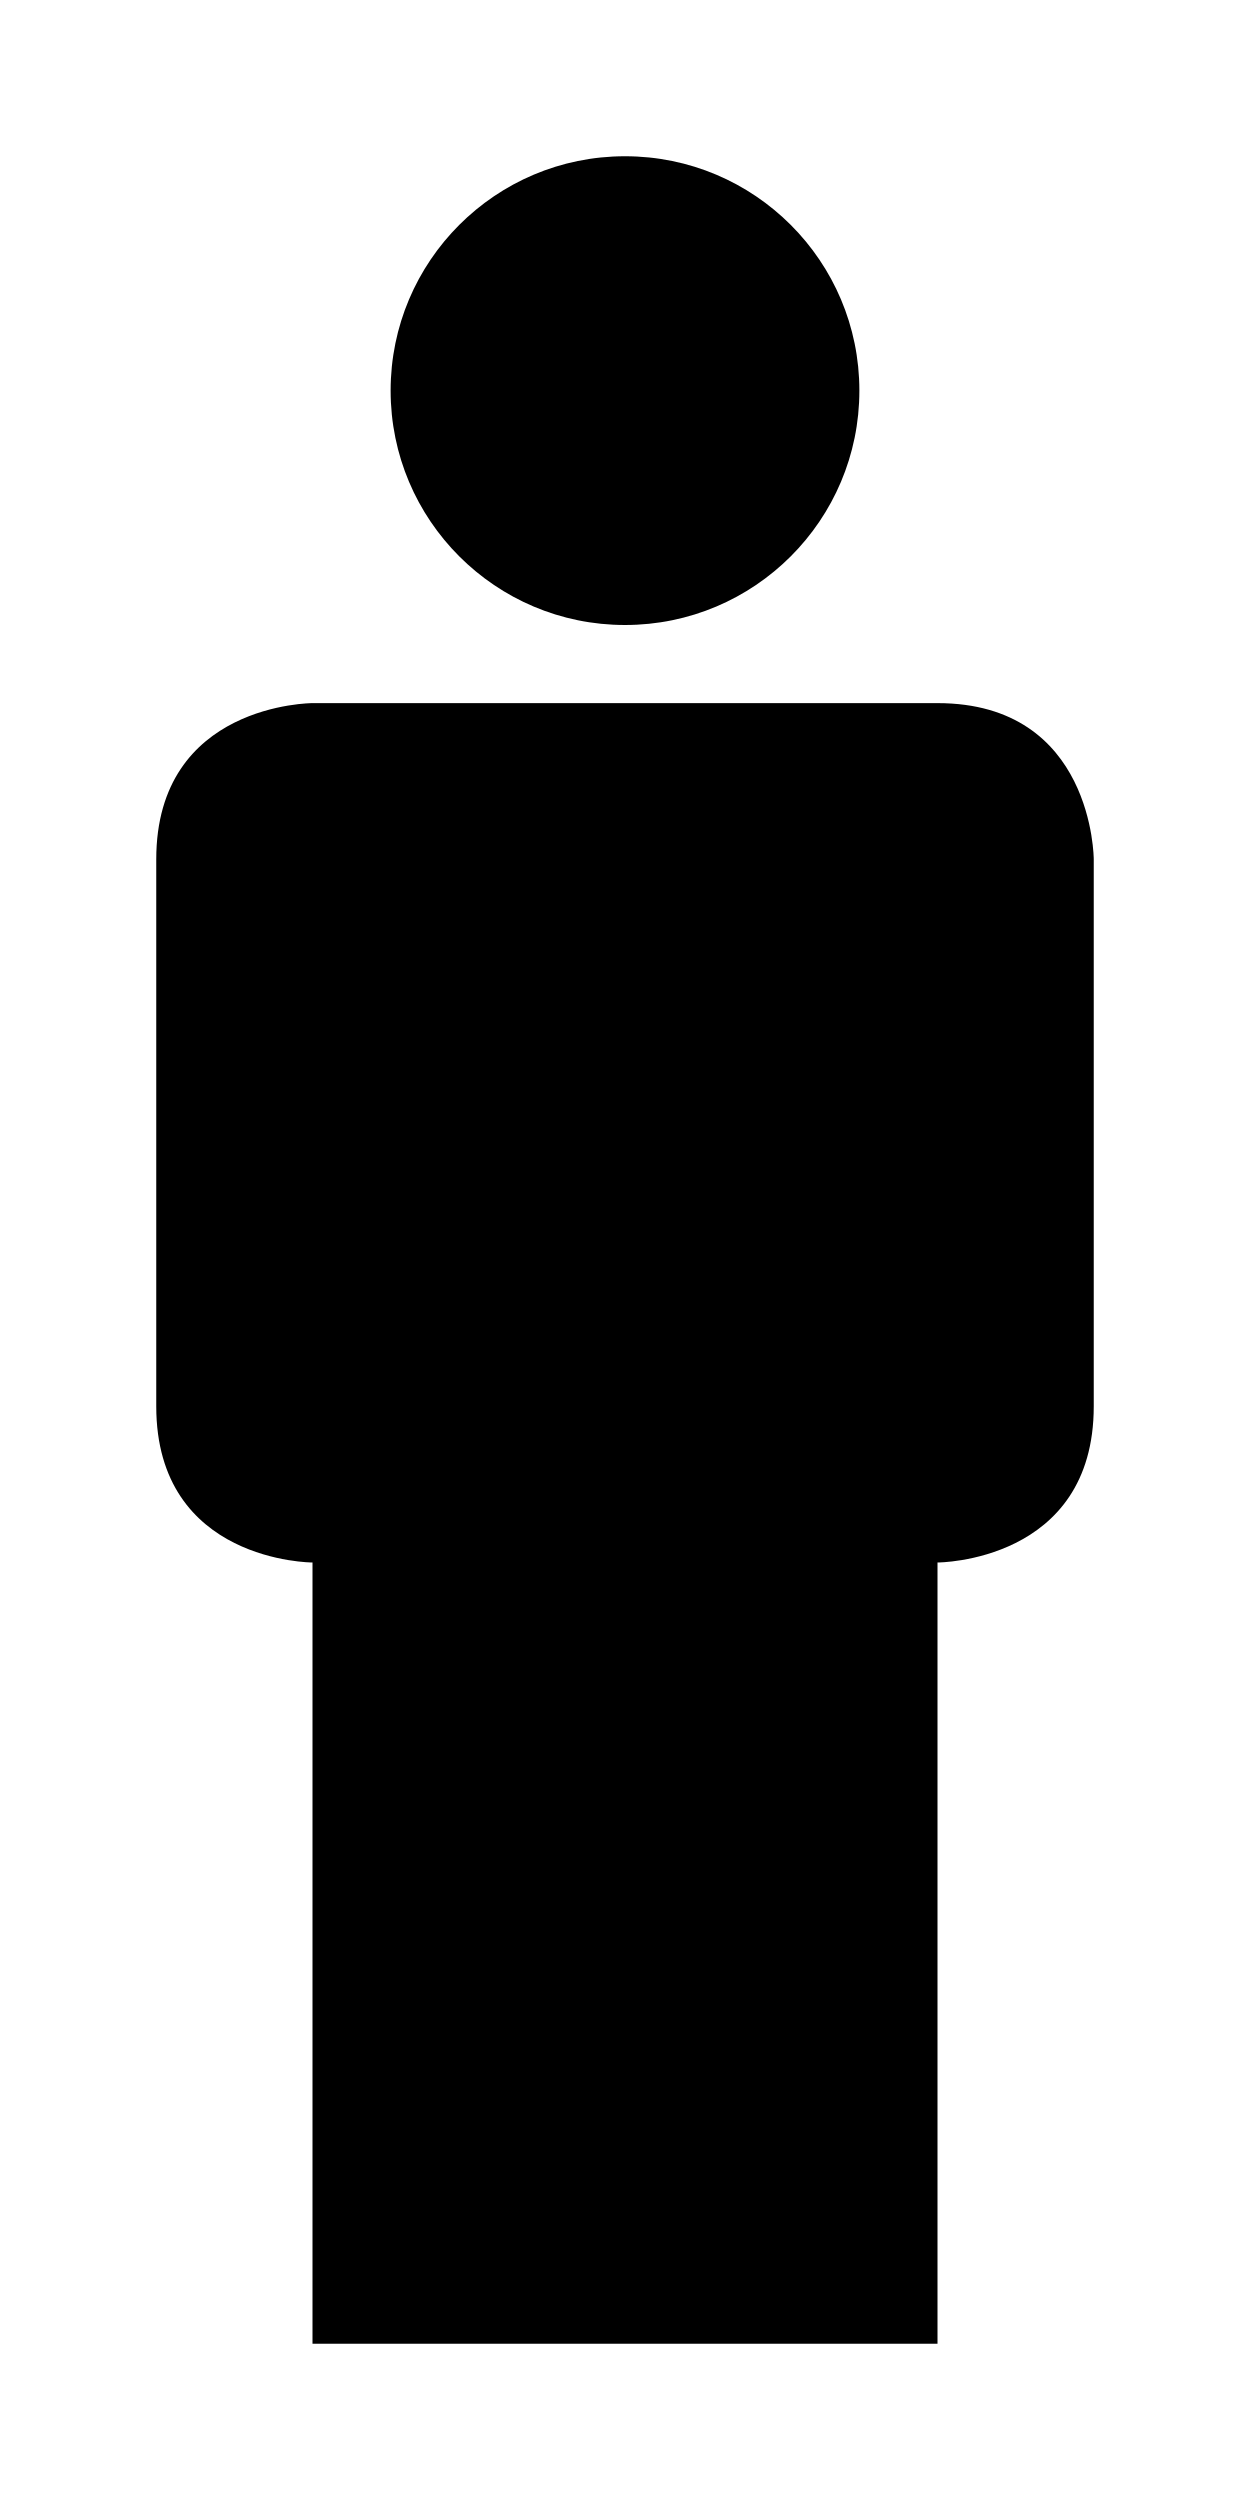
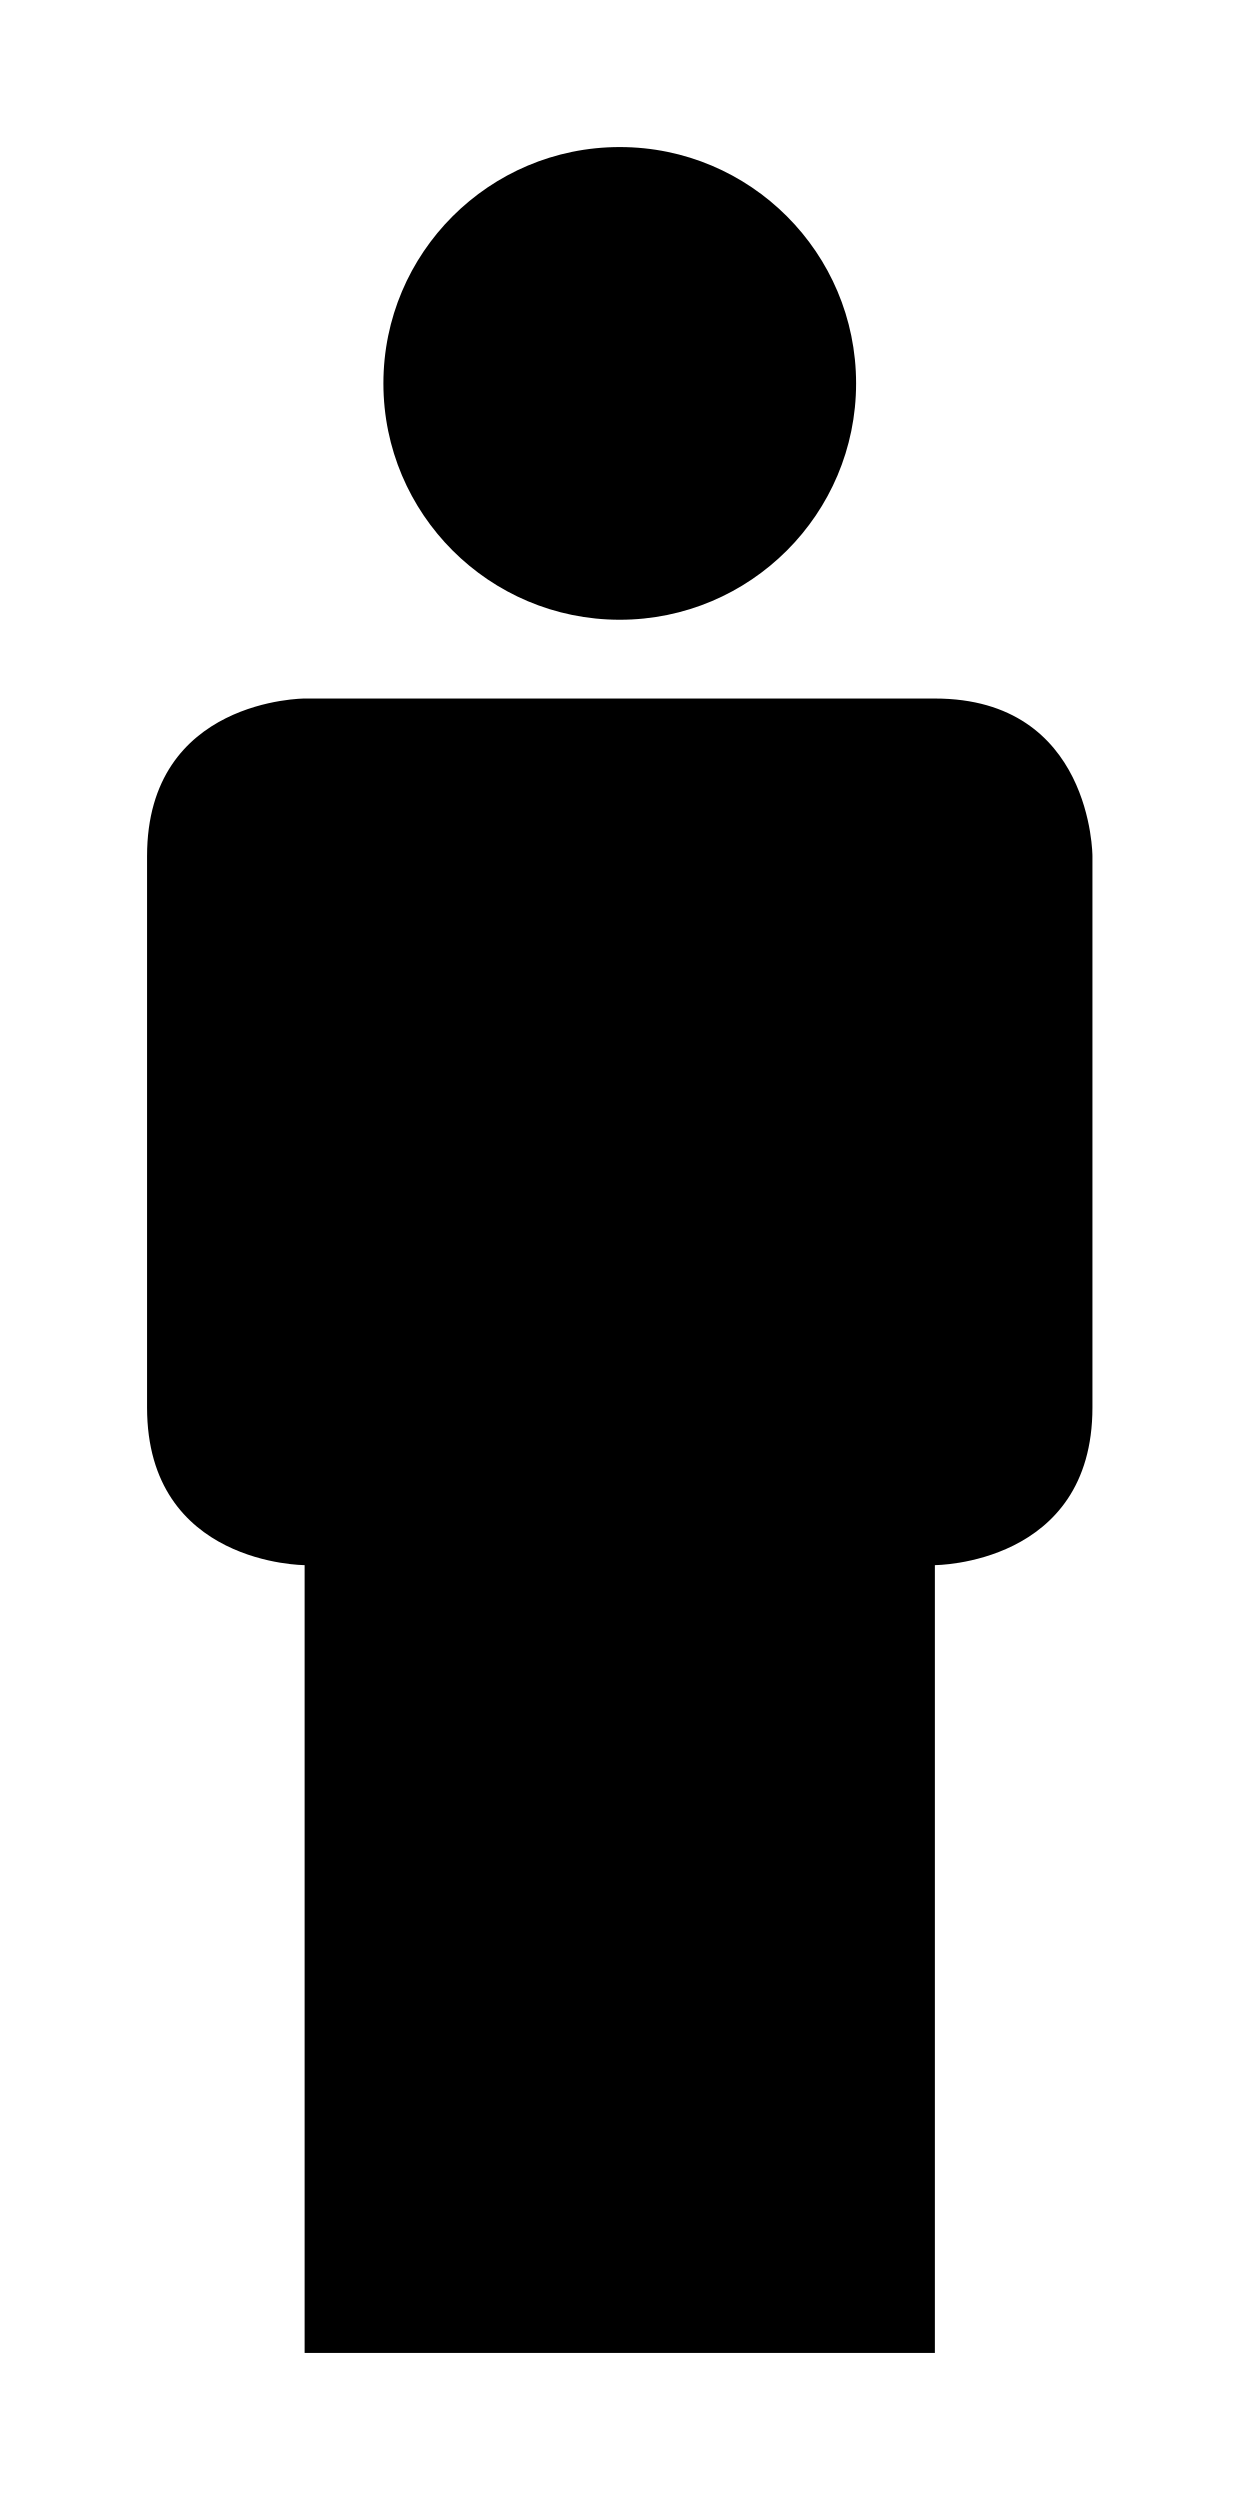
- <svg xmlns="http://www.w3.org/2000/svg" enable-background="new 0 0 32 32" height="32" id="svg2" version="1.1" viewBox="0 0 16 32" width="16" xml:space="preserve">
+ <svg xmlns="http://www.w3.org/2000/svg" enable-background="new 0 0 32 32" height="34" id="svg2" version="1.1" viewBox="0 0 16.857 34" width="16.857" xml:space="preserve">
  <defs id="defs313" />
-   <g id="background" transform="translate(-1.1,0.5)">
+   <g id="background" transform="translate(-1.1,2.5)">
    <rect height="32" width="32" id="rect302" x="0" y="0" style="fill:none" />
  </g>
-   <g id="group_x5F_full" transform="translate(-8)">
+   <g id="group_x5F_full" transform="matrix(1.071429,0,0,1.071429,-8.714286,-0.1428571)">
    <g id="g307">
      <path d="m 16,8 c 1.657,0 3,-1.343 3,-3 0,-1.657 -1.343,-3 -3,-3 -1.657,0 -3,1.343 -3,3 0,1.657 1.343,3 3,3 z m 6,3 c 0,0 0,-2 -2,-2 h -8 c 0,0 -2,0 -2,2 v 7 c 0,2 2,2 2,2 v 10 h 8 V 20 c 0,0 2,0 2,-2 z" id="path305" />
    </g>
  </g>
</svg>
